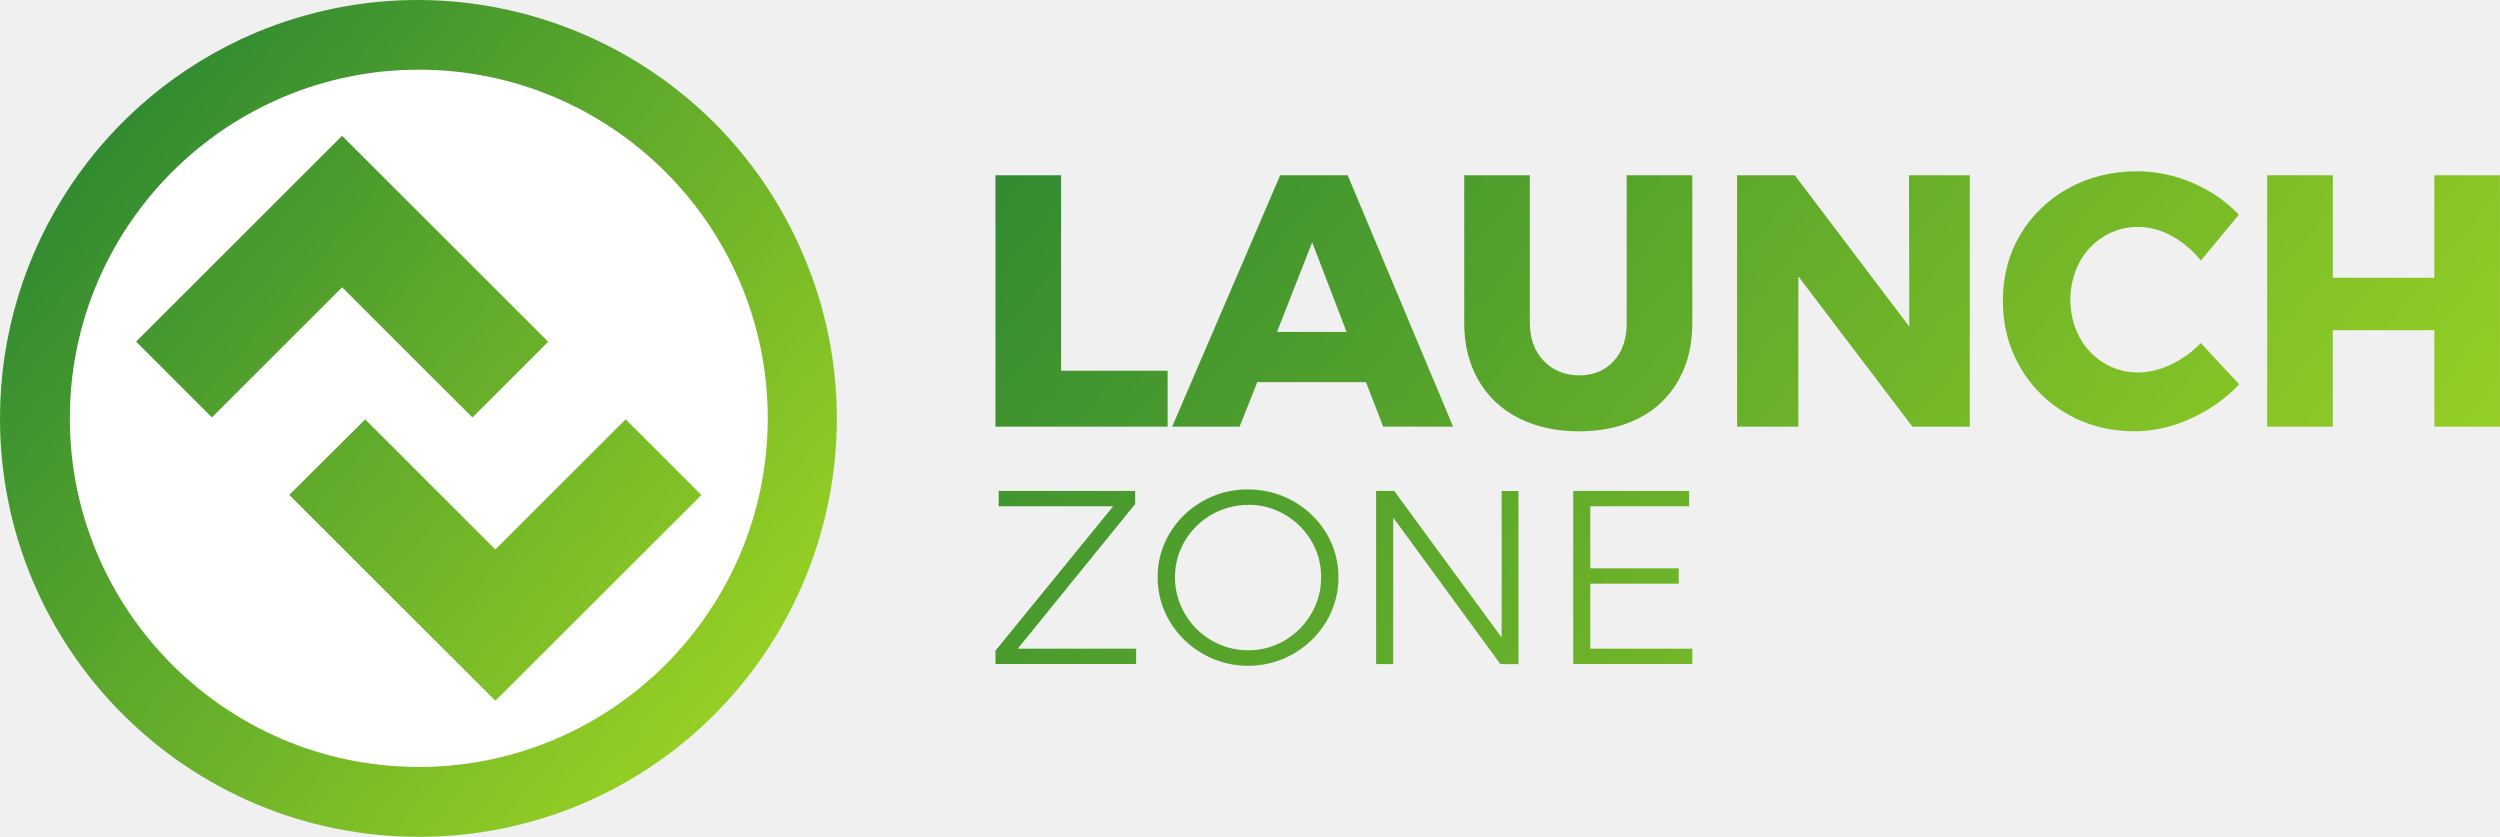
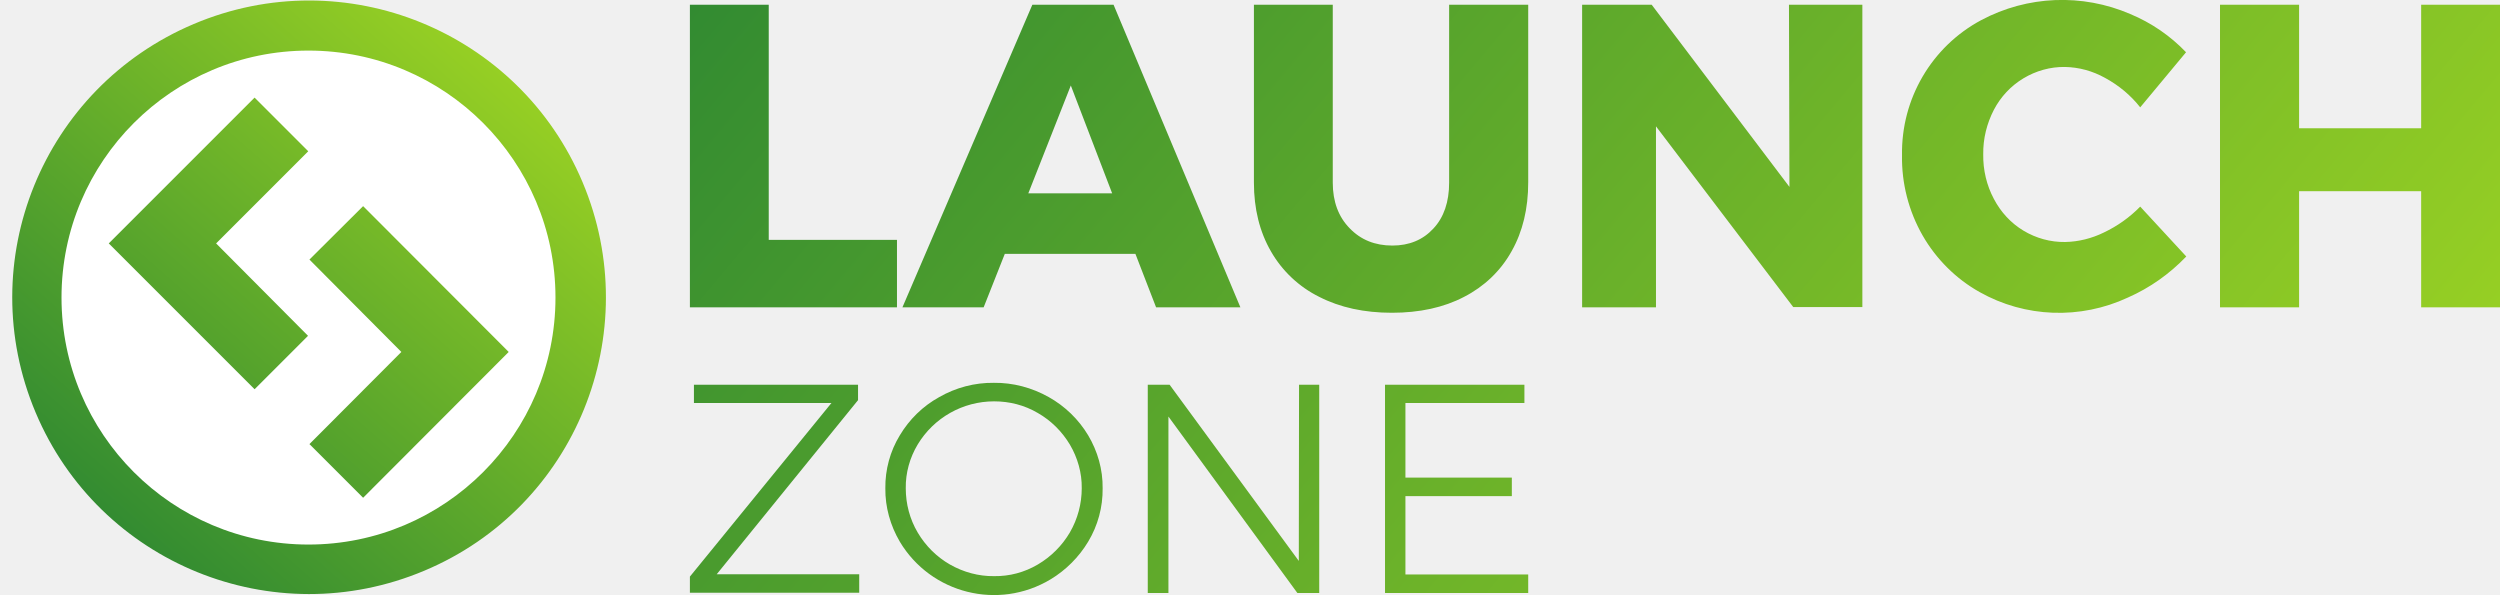
- <svg xmlns="http://www.w3.org/2000/svg" xmlns:xlink="http://www.w3.org/1999/xlink" viewBox="0 0 1550.54 519.03">
-   <defs>
-     <style>.cls-1{fill:#fff;}.cls-2{fill:url(#linear-gradient);}.cls-3{fill:url(#linear-gradient-2);}</style>
-     <linearGradient id="linear-gradient" x1="60.64" y1="92.67" x2="458.4" y2="426.43" gradientUnits="userSpaceOnUse">
-       <stop offset="0" stop-color="#328b31" />
-       <stop offset="1" stop-color="#96cf24" />
-     </linearGradient>
-     <linearGradient id="linear-gradient-2" x1="735.54" y1="-32.09" x2="1359.91" y2="491.81" xlink:href="#linear-gradient" />
-   </defs>
-   <g id="Layer_2" data-name="Layer 2">
-     <g id="Layer_1-2" data-name="Layer 1">
-       <ellipse class="cls-1" cx="259.52" cy="259.28" rx="239.22" ry="239" />
-       <path class="cls-2" d="M84.4,211.88,212.16,84.23,340,211.92l-47,47-80.81-80.74-80.77,80.69Zm95,95.06.07.07L307.25,434.65,435.05,307l0,0-47-46.92-80.8,80.72-80.77-80.69ZM360.88,498.63c131.55-56,193.16-207.56,137.88-339.3C443.26,27.08,291-35.18,158.59,20.26A259.65,259.65,0,0,0,0,259.22C-.09,402.63,116.2,519,259.74,519A258.38,258.38,0,0,0,360.88,498.63ZM259.74,43.21c119.34,0,216.43,97,216.43,216.23s-97.1,216.24-216.43,216.24-216.43-97-216.43-216.24S140.4,43.21,259.74,43.21Z" />
-       <path class="cls-3" d="M617.41,264.62H724.18v-34.7H658.12V108.69H617.41Zm283.83,0L835.85,108.69H794l-67,155.93h41.82L779.79,237h67.4l10.68,27.59ZM813.83,150.28l21.35,55.61H792Zm135,50.05V108.69H908.14v91.64q0,20.25,8.79,35.48a59,59,0,0,0,24.91,23.47q16.13,8.22,37.48,8.23t37.26-8.23a58,58,0,0,0,24.47-23.47q8.57-15.23,8.56-35.48V108.69h-40.7v91.64q0,14.91-8.12,23.69t-21.25,8.79q-13.34,0-22-8.9T948.85,200.33Zm235.34,2.23-71-93.87h-35.81V264.62h38V171.41l70.74,93.21h35.59V108.69H1184ZM1365,161.63l23.58-28.48a85.05,85.05,0,0,0-28.69-19.68,86.44,86.44,0,0,0-34.26-7.23q-23.58,0-42.6,10.45a78,78,0,0,0-29.92,28.7q-10.89,18.24-10.9,40.93,0,22.91,10.68,41.37a78.08,78.08,0,0,0,29.36,29.14q18.69,10.68,41.82,10.68a83.5,83.5,0,0,0,34.59-7.9,95.05,95.05,0,0,0,30.14-21.24L1365,212.79a63.45,63.45,0,0,1-18.68,13.34,47.17,47.17,0,0,1-20,4.9,40.45,40.45,0,0,1-21.47-5.9,41.75,41.75,0,0,1-15.24-16.23,50.46,50.46,0,0,1,0-46.05,41.77,41.77,0,0,1,15.24-16.24,40.44,40.44,0,0,1,21.47-5.89,43.12,43.12,0,0,1,20.68,5.67A58.06,58.06,0,0,1,1365,161.63Zm41.15,103h40.71V204.78h62.95v59.84h40.7V108.69h-40.7V172.3h-62.95V108.69h-40.71ZM619.41,314h71l-73,89.54v8.29h87.24v-9.52H631.24l72.8-89.7v-8.14H619.41Zm154.66-10.45a56,56,0,0,0-28.18,7.3,55.28,55.28,0,0,0-20.35,19.73A51.83,51.83,0,0,0,718,358a52.61,52.61,0,0,0,7.53,27.5,56.61,56.61,0,0,0,97.07,0,52.7,52.7,0,0,0,7.52-27.5,51.91,51.91,0,0,0-7.52-27.34,55.43,55.43,0,0,0-20.35-19.73A56.07,56.07,0,0,0,774.07,303.59Zm.16,9.52a44.25,44.25,0,0,1,22.5,6,45.47,45.47,0,0,1,16.51,16.29A43.26,43.26,0,0,1,819.38,358a44.06,44.06,0,0,1-6.14,22.73,45.64,45.64,0,0,1-16.51,16.52,43.83,43.83,0,0,1-22.5,6.06,44.47,44.47,0,0,1-22.73-6.06,45.32,45.32,0,0,1-16.59-16.52A44,44,0,0,1,728.76,358a43.17,43.17,0,0,1,6.15-22.57,45.59,45.59,0,0,1,39.32-22.28Zm157.12,82.33-66.66-90.93H853.48V411.87h10.6V321l66.5,90.92h11.21V304.51H931.35Zm44.39,16.43h73.87v-9.52H986.33V362h54.84v-9.53H986.33V314h61.29v-9.53H975.74Z" />
+ <svg xmlns="http://www.w3.org/2000/svg" version="1.1" id="Layer_1" x="0px" y="0px" viewBox="0 0 1052.7 250.4" style="enable-background:new 0 0 1052.7 250.4;" xml:space="preserve">
+   <style type="text/css">
+ 	.st0{fill:url(#SVGID_1_);}
+ 	.st1{fill:#FFFFFF;}
+ 	.st2{fill:url(#SVGID_2_);}
+ 	.st3{fill:url(#SVGID_3_);}
+ 	.st4{fill:url(#SVGID_4_);}
+ 	.st5{fill:none;}
+ </style>
+   <linearGradient id="SVGID_1_" gradientUnits="userSpaceOnUse" x1="386.99" y1="363.994" x2="897.009" y2="-63.955" gradientTransform="matrix(1 0 0 -1 0 251)">
+     <stop offset="0" style="stop-color:#328B31" />
+     <stop offset="1" style="stop-color:#96CF24" />
+   </linearGradient>
+   <path class="st0" d="M290.5,129.4h87.2V101h-54V2h-33.2V129.4z M522.3,129.4L468.9,2h-34.2l-54.7,127.4h34.2l8.9-22.5h55l8.7,22.5  H522.3z M450.9,36l17.4,45.4h-35.3L450.9,36z M561.2,76.9V2H528v74.9c0,11,2.4,20.7,7.2,29c4.7,8.2,11.8,14.9,20.3,19.1  c8.8,4.5,19,6.7,30.6,6.7s21.8-2.2,30.4-6.7c8.4-4.3,15.4-10.9,20-19.2c4.7-8.3,7-18,7-29V2h-33.3v74.9c0,8.1-2.2,14.6-6.6,19.3  c-4.4,4.8-10.2,7.2-17.3,7.2c-7.3,0-13.3-2.4-18-7.3C563.6,91.3,561.2,84.9,561.2,76.9z M753.5,78.7L695.5,2h-29.3v127.4h31.1V53.2  l57.8,76.1h29.1V2h-30.9L753.5,78.7z M901.2,45.2L920.5,22c-6.6-6.9-14.6-12.4-23.5-16.1c-20.2-8.7-43.3-7.8-62.8,2.6  c-20.9,11.2-33.7,33.2-33.3,56.9c-0.2,11.8,2.8,23.5,8.7,33.8c5.7,9.9,14,18.2,24,23.8c19.2,10.8,42.4,11.6,62.4,2.3  c9.3-4.1,17.6-10,24.6-17.3L901.2,87c-4.4,4.5-9.6,8.2-15.3,10.9c-5.1,2.5-10.7,3.9-16.3,4c-6.2,0.1-12.3-1.6-17.6-4.8  c-5.3-3.2-9.5-7.8-12.4-13.3c-3.1-5.8-4.6-12.3-4.5-18.8c-0.1-6.6,1.5-13,4.5-18.8c2.9-5.5,7.1-10,12.4-13.2  c5.3-3.2,11.4-4.9,17.5-4.8c5.9,0.1,11.7,1.7,16.9,4.6C892.1,35.9,897.2,40.1,901.2,45.2z M934.8,129.4h33.3V80.5h51.4v48.9h33.3V2  h-33.3v52h-51.4V2h-33.3V129.4z M292.1,169.7h58l-59.6,73.1v6.8h71.3v-7.8h-60l59.5-73.3V162h-69.1V169.7z M418.5,161.2  c-8.1-0.1-16,2-23,6c-6.9,3.8-12.6,9.4-16.6,16.1c-4.1,6.7-6.2,14.5-6.1,22.3c-0.1,7.9,2.1,15.7,6.1,22.5  c13.1,21.9,41.5,29,63.4,15.9c6.5-3.9,12-9.4,15.9-15.9c4.1-6.8,6.2-14.6,6.1-22.5c0.1-7.9-2.1-15.6-6.1-22.3  c-4-6.7-9.8-12.3-16.6-16.1C434.5,163.2,426.5,161.1,418.5,161.2z M418.6,169c6.5,0,12.8,1.6,18.4,4.9c5.6,3.2,10.2,7.8,13.5,13.3  c3.3,5.6,5.1,12,5,18.4c0,6.5-1.7,12.9-5,18.6c-3.3,5.6-7.9,10.2-13.5,13.5c-5.6,3.3-11.9,5-18.4,4.9c-6.5,0.1-13-1.7-18.6-4.9  c-5.6-3.2-10.3-7.9-13.6-13.5c-3.3-5.6-5-12-5-18.6c-0.1-6.5,1.7-12.9,5-18.4C393.2,175.9,405.4,169,418.6,169L418.6,169z   M546.9,236.2L492.5,162h-9.2v87.7h8.7v-74.3l54.3,74.3h9.2V162h-8.5L546.9,236.2z M583.2,249.7h60.3v-7.8h-51.7v-33h44.8v-7.8  h-44.8v-31.4h50.1V162h-58.7V249.7z" />
+   <g>
+     <circle class="st1" cx="130.3" cy="125.6" r="114.7" />
+     <g id="Layer_2_2_">
+       <g id="Layer_1-2_1_">
+         <linearGradient id="SVGID_2_" gradientUnits="userSpaceOnUse" x1="46.121" y1="30.192" x2="212.463" y2="219.41" gradientTransform="matrix(1 0 0 -1 0 251)">
+           <stop offset="0" style="stop-color:#328B31" />
+           <stop offset="1" style="stop-color:#96CF24" />
+         </linearGradient>
+         <path class="st2" d="M245.3,76.7C218.5,13.1,145.2-16.8,81.6,10.1S-11.8,110.1,15,173.7s100.1,93.4,163.7,66.6c0,0,0,0,0,0     C242.3,213.6,272.1,140.3,245.3,76.7C245.3,76.7,245.3,76.7,245.3,76.7z M129.9,229.3c-57.4,0-104-46.6-104-104s46.6-104,104-104     s104,46.6,104,104S187.3,229.3,129.9,229.3z" />
+         <linearGradient id="SVGID_3_" gradientUnits="userSpaceOnUse" x1="71.655" y1="7.777" x2="237.966" y2="196.995" gradientTransform="matrix(1 0 0 -1 0 251)">
+           <stop offset="0" style="stop-color:#328B31" />
+           <stop offset="1" style="stop-color:#96CF24" />
+         </linearGradient>
+         <polygon class="st3" points="152.9,209.6 214.2,148.2 152.9,86.8 130.3,109.3 169,148.2 130.3,187    " />
+         <linearGradient id="SVGID_4_" gradientUnits="userSpaceOnUse" x1="20.618" y1="52.637" x2="186.96" y2="241.855" gradientTransform="matrix(1 0 0 -1 0 251)">
+           <stop offset="0" style="stop-color:#328B31" />
+           <stop offset="1" style="stop-color:#96CF24" />
+         </linearGradient>
+         <polygon class="st4" points="107.2,41.1 45.8,102.5 107.2,163.9 129.7,141.4 91,102.5 129.8,63.7    " />
+         <line class="st5" x1="214.3" y1="148.2" x2="191.7" y2="125.6" />
+       </g>
    </g>
  </g>
</svg>
